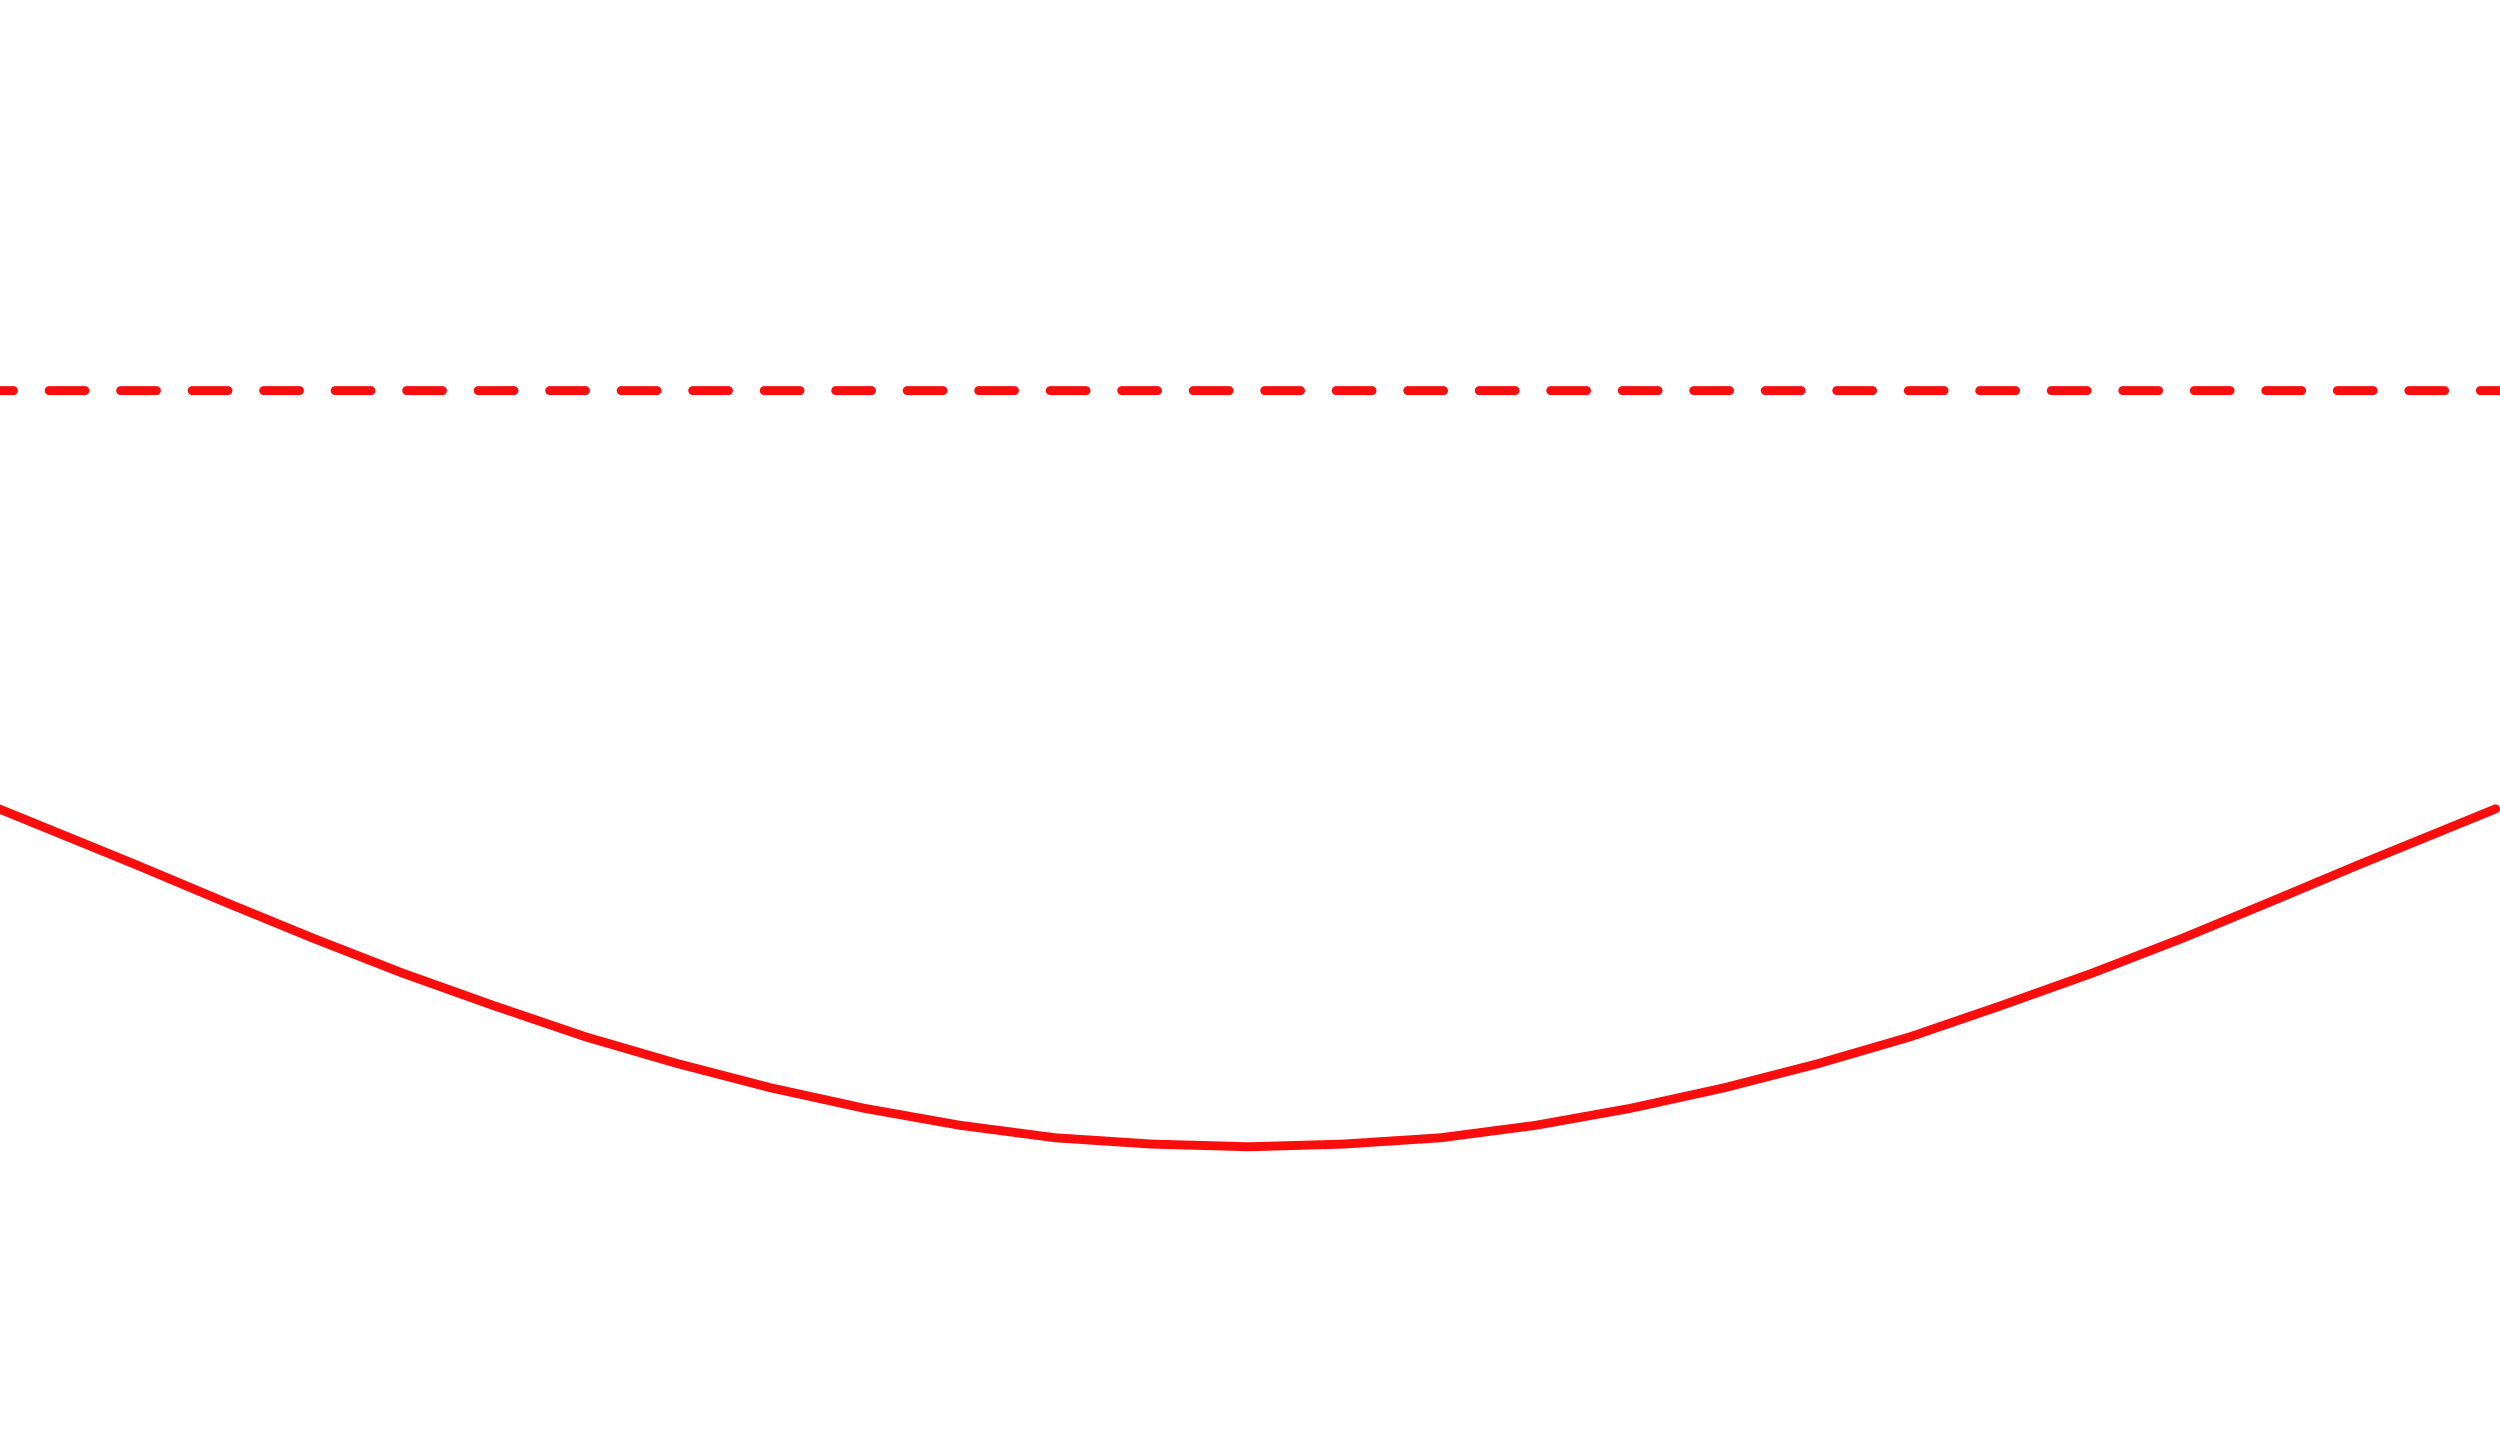
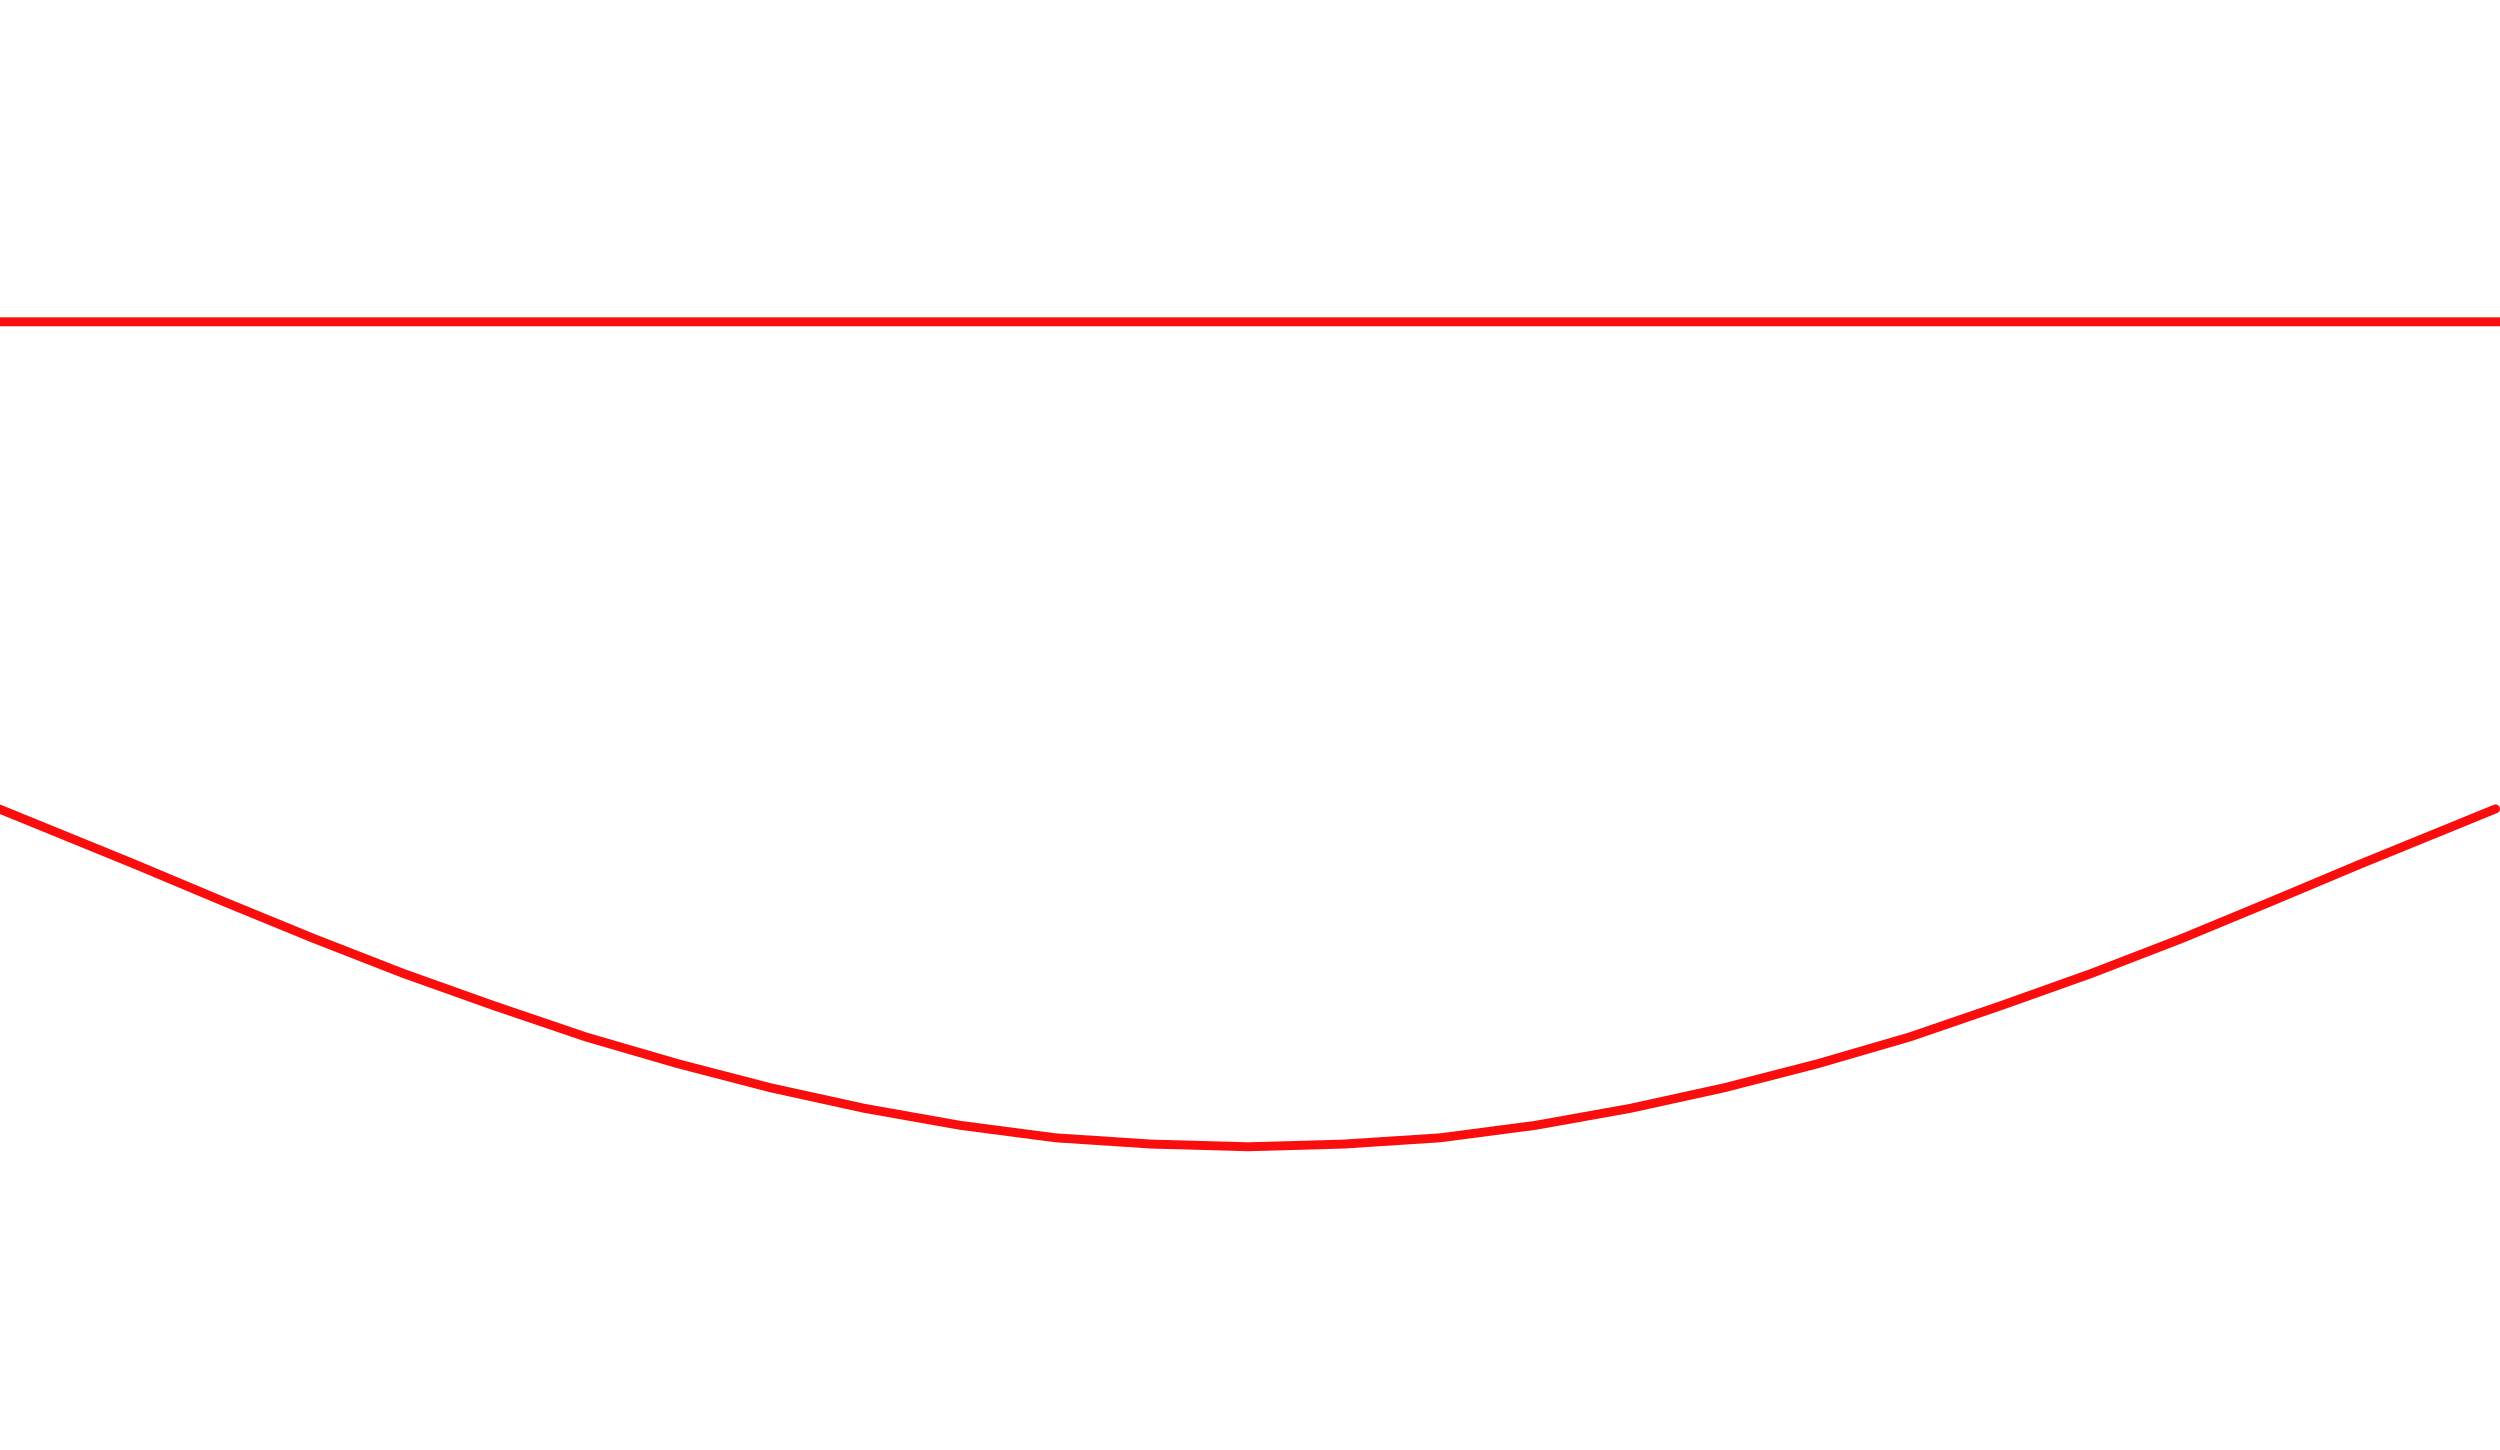
<svg xmlns="http://www.w3.org/2000/svg" version="1.1" id="Layer_1" x="0px" y="0px" viewBox="0 0 279.7 162.2" style="enable-background:new 0 0 279.7 162.2;" xml:space="preserve">
  <style type="text/css">
- 	.st0{fill:none;stroke:#F90D0D;stroke-linecap:round;stroke-linejoin:round;stroke-miterlimit:500;stroke-dasharray:4,4;}
- 	.st1{fill:none;stroke:#F90D0D;stroke-linecap:round;stroke-linejoin:round;stroke-miterlimit:500;}
+ 	.st0{fill:none;stroke:#F90D0D;stroke-linecap:round;stroke-linejoin:round;stroke-miterlimit:500;}
</style>
-   <line class="st0" x1="-2.5" y1="43.7" x2="279.6" y2="43.7" />
-   <polyline class="st1" points="279.2,90.5 264,96.7 254,100.9 244.1,105 234,108.9 223.9,112.5 213.7,116 203.4,119 192.9,121.7   182.4,124 171.8,125.9 161.1,127.3 150.3,128 139.6,128.3 128.8,128 118.1,127.3 107.4,125.9 96.7,124 86.2,121.7 75.8,119   65.5,116 55.2,112.5 45.1,108.9 35.1,105 25.1,100.9 15.1,96.7 -0.1,90.5 " />
+   <polyline class="st0" points="279.2,90.5 264,96.7 254,100.9 244.1,105 234,108.9 223.9,112.5 213.7,116 203.4,119 192.9,121.7   182.4,124 171.8,125.9 161.1,127.3 150.3,128 139.6,128.3 128.8,128 118.1,127.3 107.4,125.9 96.7,124 86.2,121.7 75.8,119   65.5,116 55.2,112.5 45.1,108.9 35.1,105 25.1,100.9 15.1,96.7 -0.1,90.5 " />
+   <line class="st0" x1="0" y1="36" x2="279.7" y2="36" />
</svg>
